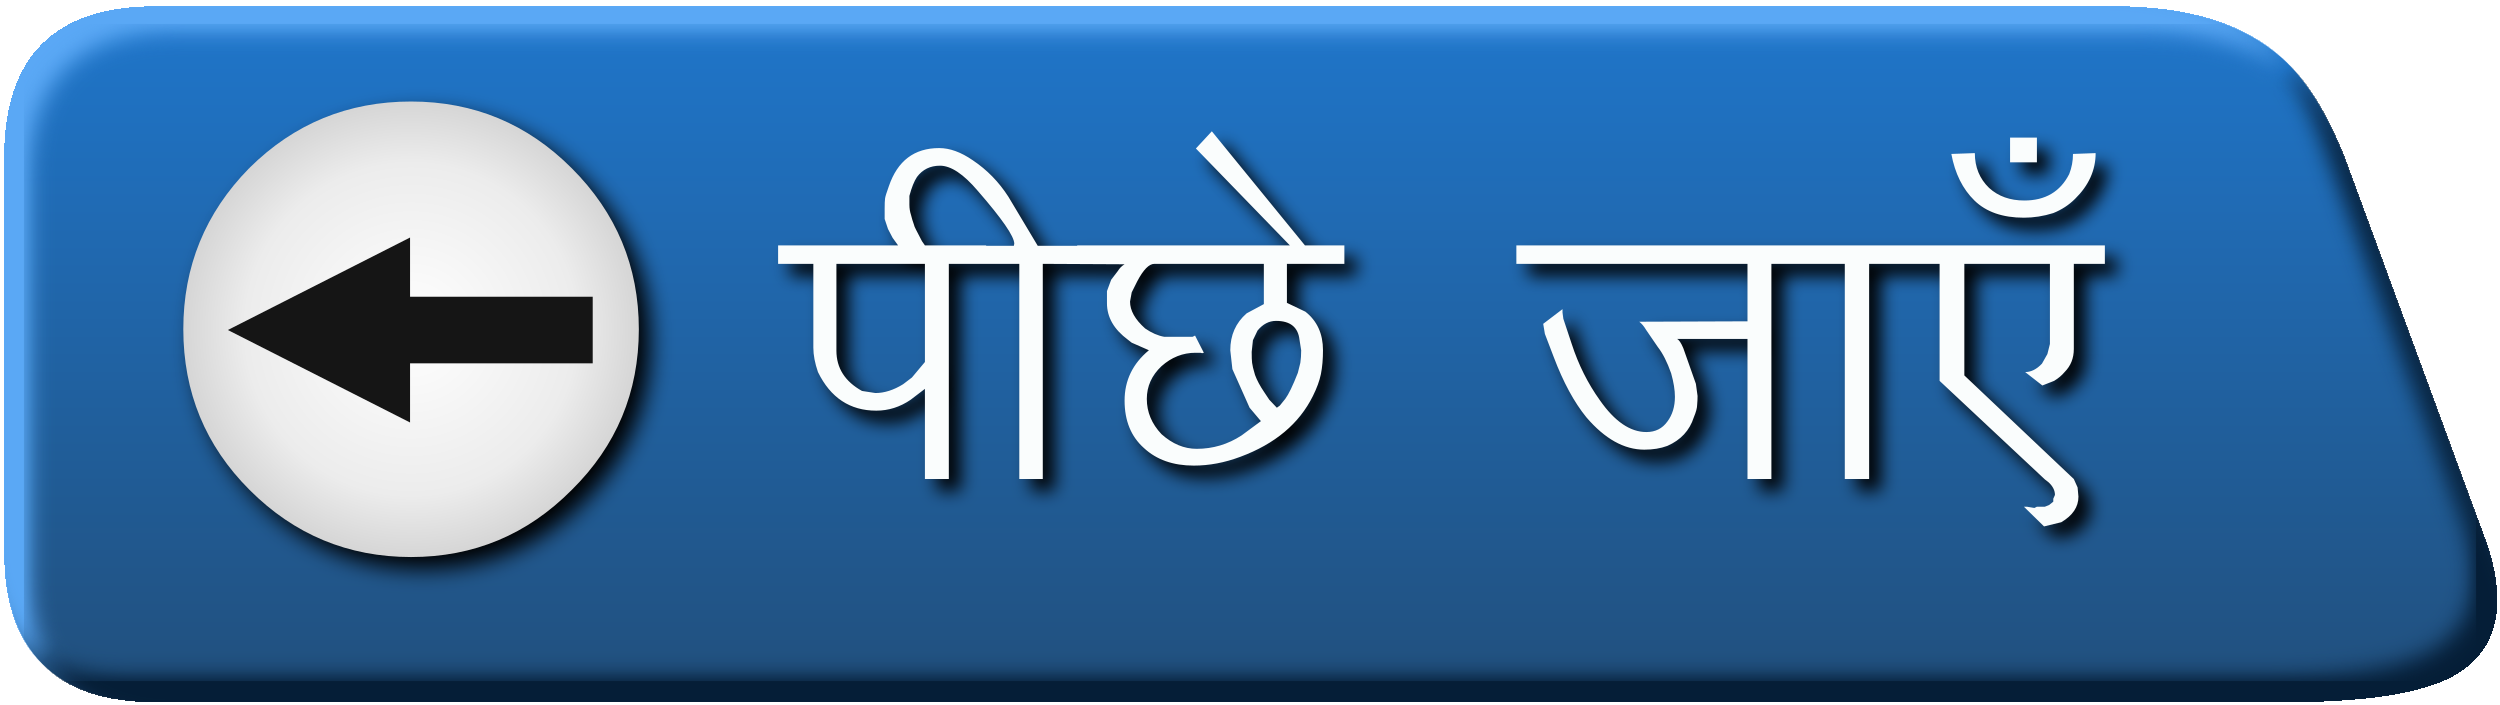
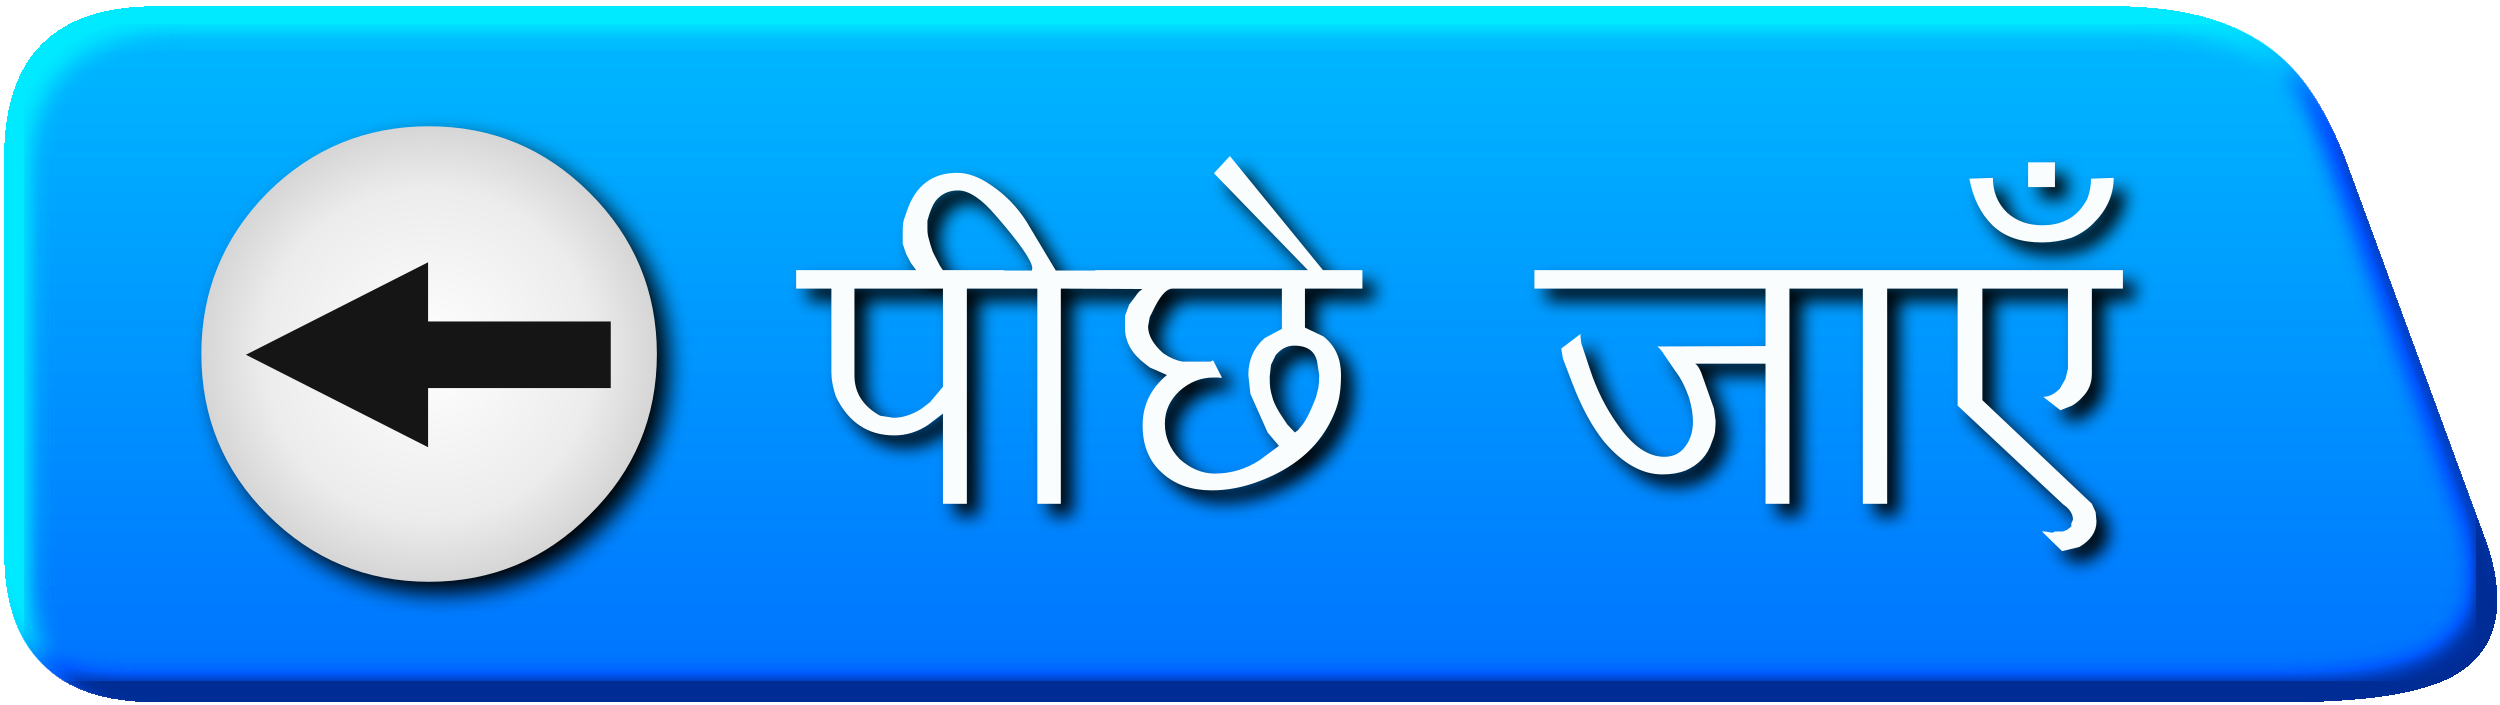
<svg xmlns="http://www.w3.org/2000/svg" xmlns:xlink="http://www.w3.org/1999/xlink" version="1.1" preserveAspectRatio="none" x="0px" y="0px" width="298px" height="84px" viewBox="0 0 298 84">
  <defs>
    <linearGradient id="Gradient_1" gradientUnits="userSpaceOnUse" x1="10.5" y1="41.475" x2="10.5" y2="-41.375" spreadMethod="pad">
      <stop offset="0%" stop-color="#214F7C" />
      <stop offset="100%" stop-color="#1F76CB" />
    </linearGradient>
    <radialGradient id="Gradient_2" gradientUnits="userSpaceOnUse" cx="0" cy="0" r="27.013" fx="0" fy="0" gradientTransform="matrix( 1, 0, 0, 1, 0,0) " spreadMethod="pad">
      <stop offset="0%" stop-color="#FFFFFF" />
      <stop offset="73.333%" stop-color="#ECECEC" />
      <stop offset="100%" stop-color="#D6D6D6" />
    </radialGradient>
    <filter id="Filter_1" x="-20%" y="-20%" width="140%" height="140%" color-interpolation-filters="sRGB">
      <feFlood flood-color="#5AA8F5" flood-opacity="1" in="SourceGraphic" result="result1" />
      <feComposite in2="SourceGraphic" in="result1" operator="in" result="result2" />
      <feGaussianBlur in="result2" stdDeviation="1.333,1.333" result="result3" />
      <feFlood flood-color="#051E37" flood-opacity="1" in="SourceGraphic" result="result4" />
      <feComposite in2="SourceGraphic" in="result4" operator="in" result="result5" />
      <feGaussianBlur in="result5" stdDeviation="1.333,1.333" result="result6" />
      <feOffset dx="2.828" dy="2.828" in="result3" result="result7" />
      <feOffset dx="-2.828" dy="-2.828" in="result3" result="result8" />
      <feOffset dx="-2.828" dy="-2.828" in="result6" result="result9" />
      <feOffset dx="2.828" dy="2.828" in="result6" result="result10" />
      <feColorMatrix in="SourceGraphic" type="matrix" values="0 0 0 0 255 0 0 0 0 255 0 0 0 0 255 0 0 0 255 0" result="result11" />
      <feFlood flood-color="#000000" flood-opacity="0" in="SourceGraphic" result="result12" />
      <feComposite in2="result8" in="result7" operator="arithmetic" k1="0" k2="-1" k3="1" k4="0" result="result13" />
      <feComposite in2="result10" in="result9" operator="arithmetic" k1="0" k2="-1" k3="1" k4="0" result="result14" />
      <feComposite in2="result12" in="result13" operator="xor" result="result15" />
      <feComposite in2="result15" in="result14" operator="xor" result="result16" />
      <feComposite in2="result11" in="result16" operator="in" result="result17" />
      <feBlend mode="normal" in2="SourceGraphic" in="result17" result="result18" />
+       <feColorMatrix in="result18" type="matrix" values="3.268 -1.91 -0.257 0 -0.025 -0.967 2.325 -0.257 0 -0.025 -0.967 -1.91 3.978 0 -0.025 0 0 0 1 0 " result="result19" />
    </filter>
    <filter id="Filter_2" x="-20%" y="-20%" width="140%" height="140%" color-interpolation-filters="sRGB">
      <feFlood flood-color="#000000" flood-opacity="1" in="SourceGraphic" result="result1" />
      <feComposite in2="SourceGraphic" in="result1" operator="in" result="result2" />
      <feGaussianBlur in="result2" stdDeviation="1.333,1.333" result="result3" />
      <feOffset dx="1.414" dy="1.414" in="result3" result="result4" />
      <feComposite in2="result4" in="SourceGraphic" operator="over" result="result5" />
    </filter>
    <filter id="Filter_3" x="-20%" y="-20%" width="140%" height="140%" color-interpolation-filters="sRGB">
      <feFlood flood-color="#000000" flood-opacity="1" in="SourceGraphic" result="result1" />
      <feComposite in2="SourceGraphic" in="result1" operator="in" result="result2" />
      <feGaussianBlur in="result2" stdDeviation="1,1" result="result3" />
      <feOffset dx="1.414" dy="1.414" in="result3" result="result4" />
      <feComposite in2="result4" in="SourceGraphic" operator="over" result="result5" />
    </filter>
    <g id="Symbol_19_copy_0_Layer0_0_FILL">
      <path fill="url(#Gradient_1)" stroke="none" d=" M 140.9 -23.4 Q 137.65 -31.6 133.45 -35.3 126.55 -41.4 113.5 -41.4 L -120 -41.4 Q -138 -41.4 -138 -23.4 L -138 23.45 Q -138 41.45 -120 41.45 L 133.45 41.45 Q 148 41.5 153.8 38.35 161.45 34.15 158 23.05 L 140.9 -23.4 Z" />
    </g>
    <g id="Symbol_18_0_Layer0_0_FILL">
      <path fill="url(#Gradient_2)" stroke="none" d=" M 19.15 -19.2 Q 11.216 -27.145 0 -27.15 -11.265 -27.155 -19.25 -19.25 L -19.25 -19.2 -19.3 -19.2 Q -27.154 -11.213 -27.15 0 -27.143 11.268 -19.25 19.15 -11.266 27.145 0 27.15 11.211 27.147 19.15 19.15 L 19.15 19.15 Q 27.147 11.264 27.15 0 27.146 -11.215 19.15 -19.2 Z" />
    </g>
    <g id="Symbol_18_0_Layer0_1_STROKES_1_FILL">
      <path fill="#151515" stroke="none" d=" M -65.6 -0.8 L -65.6 -7.2 -85.3 2.8 -65.6 12.8 -65.6 6.4 -45.85 6.4 -45.85 -0.8 -65.6 -0.8 Z" />
    </g>
    <g id="Symbol_1_0_Layer0_0_FILL">
-       <path fill="#FAFDFD" stroke="none" d=" M -65.85 -17 Q -66.25 -15.9 -66.3 -15.55 -66.35 -15.15 -66.35 -14.35 L -66.35 -13.1 -65.95 -11.9 -65.4 -10.85 -64.75 -9.95 -79.05 -9.95 -79.05 -7.75 -74.85 -7.75 -74.85 2.25 Q -74.85 3.55 -74.3 5.15 -72.05 9.75 -67.35 9.75 -65.15 9.75 -63.25 8.45 L -61.55 7.15 -61.55 17.9 -58.7 17.9 -58.7 -7.75 -50.3 -7.75 -50.3 17.9 -47.5 17.9 -47.5 -7.75 -37.75 -7.7 Q -38.25 -7.4 -38.55 -6.9 L -39.35 -5.85 -39.85 -4.5 Q -39.85 -4.2 -39.85 -3.05 -39.85 -0.55 -37.35 1.3 L -36.9 1.65 -34.85 2.55 Q -37.75 4.95 -37.75 8.55 -37.75 12.15 -35.45 14.2 -33.2 16.3 -29.5 16.3 -26.75 16.3 -23.95 15.25 -17.75 12.95 -15.3 8 -14.6 6.6 -14.35 5.4 -14.1 4.15 -14.1 2.55 -14.1 -0.4 -16.2 -2.05 L -18.4 -3.1 -18.4 -7.75 -11.55 -7.75 -11.55 -9.95 -16.25 -9.95 -27.35 -23.55 -29.25 -21.5 -18.05 -9.95 -43.4 -9.95 -43.4 -9.9 -48.1 -9.9 -51.6 -15.75 Q -53.3 -18.4 -55.85 -20.1 -57.95 -21.55 -59.85 -21.55 -64.3 -21.55 -65.85 -17 M -63.2 -13.55 Q -63.4 -14.15 -63.4 -14.8 L -63.4 -15.85 Q -63 -17.35 -62.5 -18.1 -61.5 -19.45 -59.75 -19.45 -57.8 -19.45 -55.25 -16.45 -50.9 -11.45 -50.9 -10.15 L -50.95 -9.9 -54.25 -9.9 -54.25 -9.95 -61.55 -9.95 -61.9 -10.45 -62.6 -11.8 Q -62.8 -12.15 -62.9 -12.55 -63.05 -12.95 -63.2 -13.55 M -72.1 -7.75 L -61.55 -7.75 -61.55 3.95 -63.1 5.8 -64.15 6.6 Q -65.85 7.65 -67.45 7.65 L -69.05 7.4 Q -72.1 5.7 -72.1 2.6 L -72.1 -7.75 M -35.3 -0.05 Q -37.1 -1.65 -37.1 -3.25 L -36.9 -4.35 -36.25 -5.65 Q -35.15 -7.75 -34.2 -7.75 L -21.15 -7.75 -21.15 -2.95 -23.2 -1.85 Q -25.15 -0.15 -25.15 2.55 L -24.9 4.8 -22.85 9.4 -21.5 11 -23.8 12.7 Q -26.25 14.3 -29.15 14.3 -31.4 14.3 -33.35 12.55 -35.1 10.7 -35.1 8.35 -35.1 6.1 -33.35 4.45 -31.55 2.85 -29.3 2.85 L -28.7 2.85 -28.5 2.9 -28.3 2.85 -29.35 0.8 -29.65 0.95 -33 0.95 Q -34.15 0.75 -35.3 -0.05 M -16.9 1.3 L -16.7 2.55 Q -16.7 3.4 -16.8 4.05 -16.95 4.65 -17.1 5.25 -18 7.55 -18.6 8.35 L -19.25 9.15 -19.6 9.4 -20.5 8.45 -21.1 7.55 Q -21.85 6.45 -22.2 5.5 -22.5 4.5 -22.55 4.05 -22.6 3.65 -22.6 2.75 L -22.45 1.35 -21.9 0.2 Q -20.95 -0.95 -19.7 -0.95 -17.15 -0.95 -16.9 1.3 M 71 -19.85 L 71 -22.8 67.8 -22.8 67.8 -19.85 71 -19.85 M 75.55 -15.5 Q 78 -17.9 78 -20.95 L 75.3 -20.85 Q 75.3 -19.6 74.85 -18.45 73.25 -15.3 69.5 -15.3 66.95 -15.3 65.3 -16.8 63.6 -18.45 63.6 -20.95 L 60.8 -20.85 Q 61.45 -17.35 63.55 -15.3 65.65 -13.25 69.45 -13.25 71.2 -13.25 72.95 -13.8 74.45 -14.4 75.55 -15.5 M 8.95 -9.95 L 8.95 -7.75 36.5 -7.75 36.5 -0.9 23.6 -0.85 Q 24.05 -0.5 24.4 0.1 L 25.8 2.15 Q 26.7 3.3 27.4 5.3 27.85 6.9 27.85 8.1 27.85 9.85 26.95 11.05 26.05 12.3 24.45 12.3 21.55 12.3 18.9 8.5 16.75 5.5 15.55 1.8 L 14.55 -1.2 14.45 -1.95 14.45 -2.35 12.15 -0.6 12.35 0.6 13.4 3.35 Q 15.1 7.85 17.3 10.55 20.6 14.4 24.2 14.4 25.75 14.4 26.95 13.95 29.35 12.9 30.1 10.55 30.5 9.6 30.5 9.05 30.55 8.5 30.55 8 L 30.35 6.55 28.85 2.3 Q 28.45 1.35 28.1 1.2 L 36.5 1.2 36.5 17.9 39.35 17.9 39.35 -7.75 48.1 -7.75 48.1 17.9 51 17.9 51 -7.75 59.4 -7.75 59.4 6.2 71.95 17.95 72.4 18.3 Q 73.15 19 73.15 19.8 L 72.95 20.25 72.95 20.6 72.45 21 71.95 21.2 71 21.2 70.7 21.35 69.8 21.2 69.45 21.2 71.85 23.55 73.9 23.05 Q 75.95 21.85 75.95 20 L 75.85 18.9 75.4 17.9 62.35 5.55 62.35 -7.75 72.55 -7.75 72.55 1.8 72.25 3 71.6 4.15 Q 70.65 5.15 69.6 5.15 L 71.65 6.75 73.05 6.2 Q 73.8 5.75 74.3 5.15 75.4 4.05 75.4 2.4 L 75.4 -7.75 79.1 -7.75 79.1 -9.95 8.95 -9.95 Z" />
+       <path fill="#FAFDFD" stroke="none" d=" M -65.85 -17 Q -66.25 -15.9 -66.3 -15.55 -66.35 -15.15 -66.35 -14.35 L -66.35 -13.1 -65.95 -11.9 -65.4 -10.85 -64.75 -9.95 -79.05 -9.95 -79.05 -7.75 -74.85 -7.75 -74.85 2.25 Q -74.85 3.55 -74.3 5.15 -72.05 9.75 -67.35 9.75 -65.15 9.75 -63.25 8.45 L -61.55 7.15 -61.55 17.9 -58.7 17.9 -58.7 -7.75 -50.3 -7.75 -50.3 17.9 -47.5 17.9 -47.5 -7.75 -37.75 -7.7 Q -38.25 -7.4 -38.55 -6.9 L -39.35 -5.85 -39.85 -4.5 Q -39.85 -4.2 -39.85 -3.05 -39.85 -0.55 -37.35 1.3 L -36.9 1.65 -34.85 2.55 Q -37.75 4.95 -37.75 8.55 -37.75 12.15 -35.45 14.2 -33.2 16.3 -29.5 16.3 -26.75 16.3 -23.95 15.25 -17.75 12.95 -15.3 8 -14.6 6.6 -14.35 5.4 -14.1 4.15 -14.1 2.55 -14.1 -0.4 -16.2 -2.05 L -18.4 -3.1 -18.4 -7.75 -11.55 -7.75 -11.55 -9.95 -16.25 -9.95 -27.35 -23.55 -29.25 -21.5 -18.05 -9.95 -43.4 -9.95 -43.4 -9.9 -48.1 -9.9 -51.6 -15.75 Q -53.3 -18.4 -55.85 -20.1 -57.95 -21.55 -59.85 -21.55 -64.3 -21.55 -65.85 -17 M -62.9 -12.55 Q -63.05 -12.95 -63.2 -13.55 -63.4 -14.15 -63.4 -14.8 L -63.4 -15.85 Q -63 -17.35 -62.5 -18.1 -61.5 -19.45 -59.75 -19.45 -57.8 -19.45 -55.25 -16.45 -50.9 -11.45 -50.9 -10.15 L -50.95 -9.9 -54.25 -9.9 -54.25 -9.95 -61.55 -9.95 -61.9 -10.45 -62.6 -11.8 Q -62.8 -12.15 -62.9 -12.55 M -72.1 -7.75 L -61.55 -7.75 -61.55 3.95 -63.1 5.8 -64.15 6.6 Q -65.85 7.65 -67.45 7.65 L -69.05 7.4 Q -72.1 5.7 -72.1 2.6 L -72.1 -7.75 M -35.3 -0.05 Q -37.1 -1.65 -37.1 -3.25 L -36.9 -4.35 -36.25 -5.65 Q -35.15 -7.75 -34.2 -7.75 L -21.15 -7.75 -21.15 -2.95 -23.2 -1.85 Q -25.15 -0.15 -25.15 2.55 L -24.9 4.8 -22.85 9.4 -21.5 11 -23.8 12.7 Q -26.25 14.3 -29.15 14.3 -31.4 14.3 -33.35 12.55 -35.1 10.7 -35.1 8.35 -35.1 6.1 -33.35 4.45 -31.55 2.85 -29.3 2.85 L -28.7 2.85 -28.5 2.9 -28.3 2.85 -29.35 0.8 -29.65 0.95 -33 0.95 Q -34.15 0.75 -35.3 -0.05 M -16.9 1.3 L -16.7 2.55 Q -16.7 3.4 -16.8 4.05 -16.95 4.65 -17.1 5.25 -18 7.55 -18.6 8.35 L -19.25 9.15 -19.6 9.4 -20.5 8.45 -21.1 7.55 Q -21.85 6.45 -22.2 5.5 -22.5 4.5 -22.55 4.05 -22.6 3.65 -22.6 2.75 L -22.45 1.35 -21.9 0.2 Q -20.95 -0.95 -19.7 -0.95 -17.15 -0.95 -16.9 1.3 M 75.55 -15.5 Q 78 -17.9 78 -20.95 L 75.3 -20.85 Q 75.3 -19.6 74.85 -18.45 73.25 -15.3 69.5 -15.3 66.95 -15.3 65.3 -16.8 63.6 -18.45 63.6 -20.95 L 60.8 -20.85 Q 61.45 -17.35 63.55 -15.3 65.65 -13.25 69.45 -13.25 71.2 -13.25 72.95 -13.8 74.45 -14.4 75.55 -15.5 M 71 -19.85 L 71 -22.8 67.8 -22.8 67.8 -19.85 71 -19.85 M 8.95 -9.95 L 8.95 -7.75 36.5 -7.75 36.5 -0.9 23.6 -0.85 Q 24.05 -0.5 24.4 0.1 L 25.8 2.15 Q 26.7 3.3 27.4 5.3 27.85 6.9 27.85 8.1 27.85 9.85 26.95 11.05 26.05 12.3 24.45 12.3 21.55 12.3 18.9 8.5 16.75 5.5 15.55 1.8 L 14.55 -1.2 14.45 -1.95 14.45 -2.35 12.15 -0.6 12.35 0.6 13.4 3.35 Q 15.1 7.85 17.3 10.55 20.6 14.4 24.2 14.4 25.75 14.4 26.95 13.95 29.35 12.9 30.1 10.55 30.5 9.6 30.5 9.05 30.55 8.5 30.55 8 L 30.35 6.55 28.85 2.3 Q 28.45 1.35 28.1 1.2 L 36.5 1.2 36.5 17.9 39.35 17.9 39.35 -7.75 48.1 -7.75 48.1 17.9 51 17.9 51 -7.75 59.4 -7.75 59.4 6.2 71.95 17.95 72.4 18.3 Q 73.15 19 73.15 19.8 L 72.95 20.25 72.95 20.6 72.45 21 71.95 21.2 71 21.2 70.7 21.35 69.8 21.2 69.45 21.2 71.85 23.55 73.9 23.05 Q 75.95 21.85 75.95 20 L 75.85 18.9 75.4 17.9 62.35 5.55 62.35 -7.75 72.55 -7.75 72.55 1.8 72.25 3 71.6 4.15 Q 70.65 5.15 69.6 5.15 L 71.65 6.75 73.05 6.2 Q 73.8 5.75 74.3 5.15 75.4 4.05 75.4 2.4 L 75.4 -7.75 79.1 -7.75 79.1 -9.95 8.95 -9.95 Z" />
    </g>
  </defs>
-   <g transform="matrix( 1, 0, 0, 1, 138.55,42.2) ">
-     <g filter="url(#Filter_1)" transform="matrix( 1, 0, 0, 1, 0,0) ">
-       <g transform="matrix( 1, 0, 0, 1, 0,0) ">
-         <g transform="matrix( 1, 0, 0, 1, 0,0) ">
-           <use xlink:href="#Symbol_19_copy_0_Layer0_0_FILL" />
+   <g transform="matrix( 1, 0, 0, 1, 149,42) ">
+     <g transform="matrix( 1, 0, 0, 1, -10.45,0.2) ">
+       <g filter="url(#Filter_1)" transform="matrix( 1, 0, 0, 1, -138.55,-42.2) ">
+         <g transform="matrix( 1, 0, 0, 1, 138.55,42.2) ">
+           <g transform="matrix( 1, 0, 0, 1, 0,0) ">
+             <use xlink:href="#Symbol_19_copy_0_Layer0_0_FILL" />
+           </g>
        </g>
      </g>
-     </g>
-     <g filter="url(#Filter_2)" transform="matrix( 1, 0, 0, 1, 0,0) ">
-       <g transform="matrix( 1, 0, 0, 1, -89.55,-2.95) ">
-         <g transform="matrix( 1, 0, 0, 1, 0,0) ">
-           <use xlink:href="#Symbol_18_0_Layer0_0_FILL" />
-         </g>
-         <g transform="matrix( 1.102463, 0, 0, 1.102463, 72.2,-3) ">
-           <use xlink:href="#Symbol_18_0_Layer0_1_STROKES_1_FILL" />
+       <g filter="url(#Filter_2)" transform="matrix( 1, 0, 0, 1, -138.55,-42.2) ">
+         <g transform="matrix( 1, 0, 0, 1, 51.15,42.2) ">
+           <g transform="matrix( 1, 0, 0, 1, 0,0) ">
+             <use xlink:href="#Symbol_18_0_Layer0_0_FILL" />
+           </g>
+           <g transform="matrix( 1.102463, 0, 0, 1.102463, 72.2,-3) ">
+             <use xlink:href="#Symbol_18_0_Layer0_1_STROKES_1_FILL" />
+           </g>
        </g>
      </g>
-     </g>
-     <g filter="url(#Filter_3)" transform="matrix( 1, 0, 0, 1, 0,0) ">
-       <g transform="matrix( 1, 0, 0, 1, 33.25,-3) ">
-         <g transform="matrix( 1, 0, 0, 1, 0,0) ">
-           <use xlink:href="#Symbol_1_0_Layer0_0_FILL" />
+       <g filter="url(#Filter_3)" transform="matrix( 1, 0, 0, 1, -138.55,-42.2) ">
+         <g transform="matrix( 1, 0, 0, 1, 173.95,42.15) ">
+           <g transform="matrix( 1, 0, 0, 1, 0,0) ">
+             <use xlink:href="#Symbol_1_0_Layer0_0_FILL" />
+           </g>
        </g>
      </g>
    </g>
  </g>
</svg>
